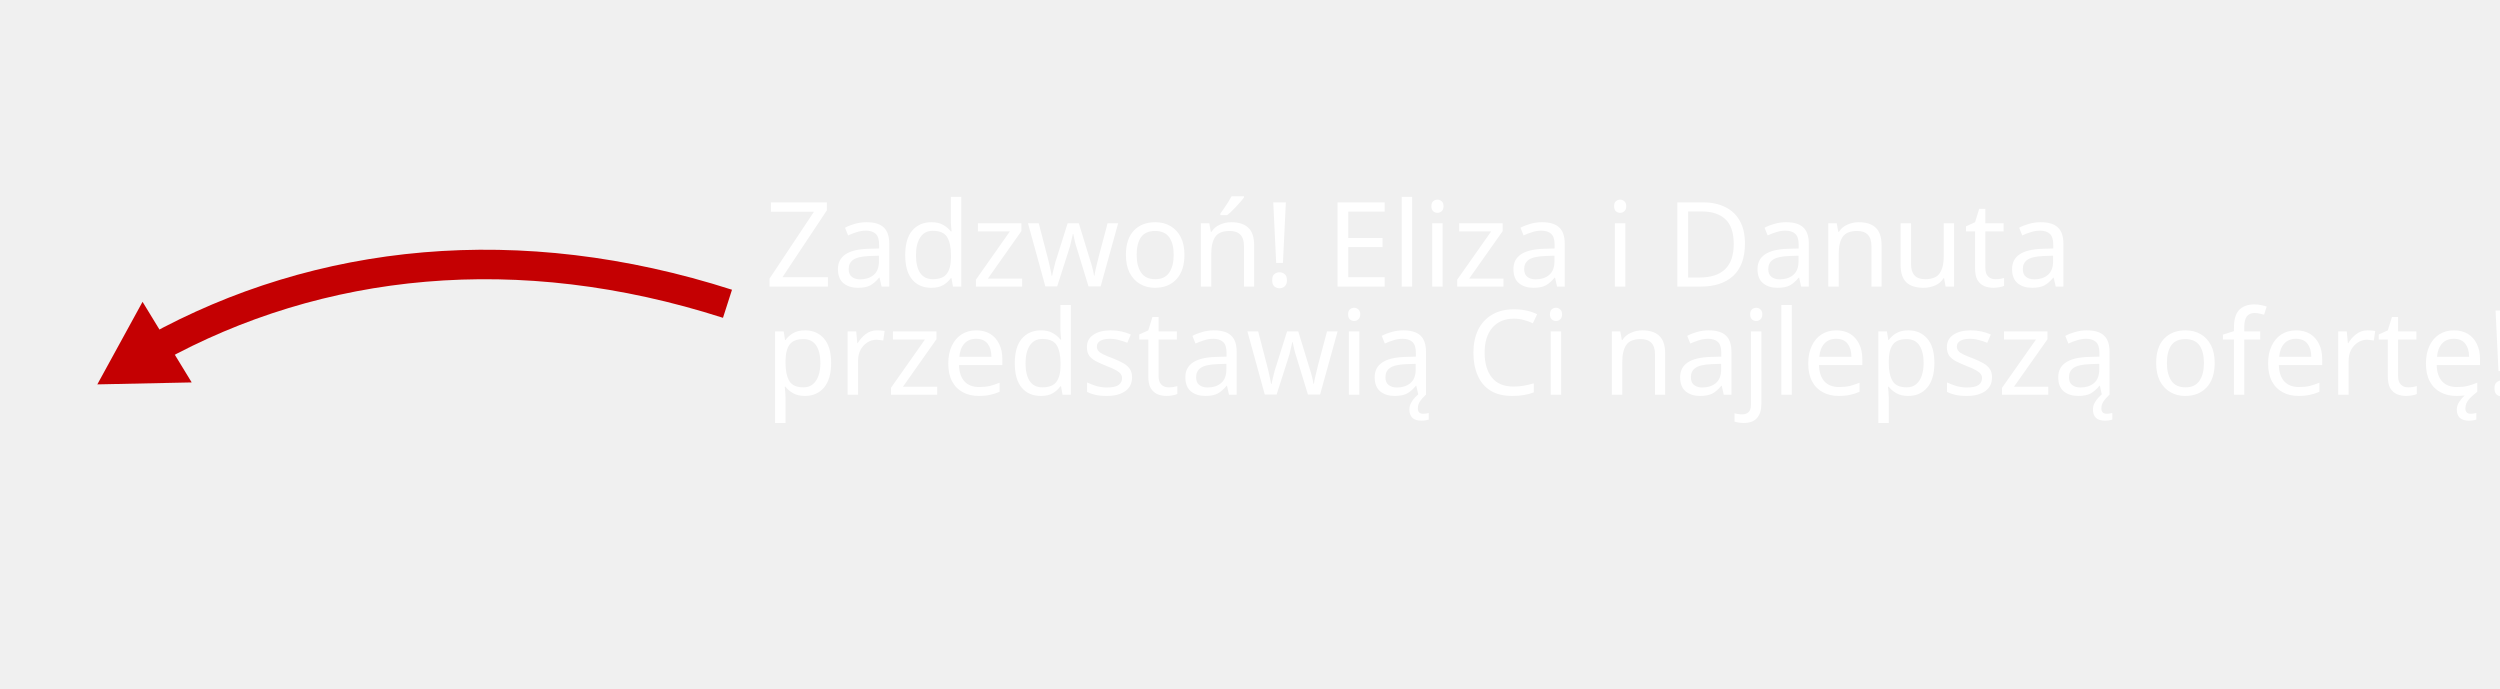
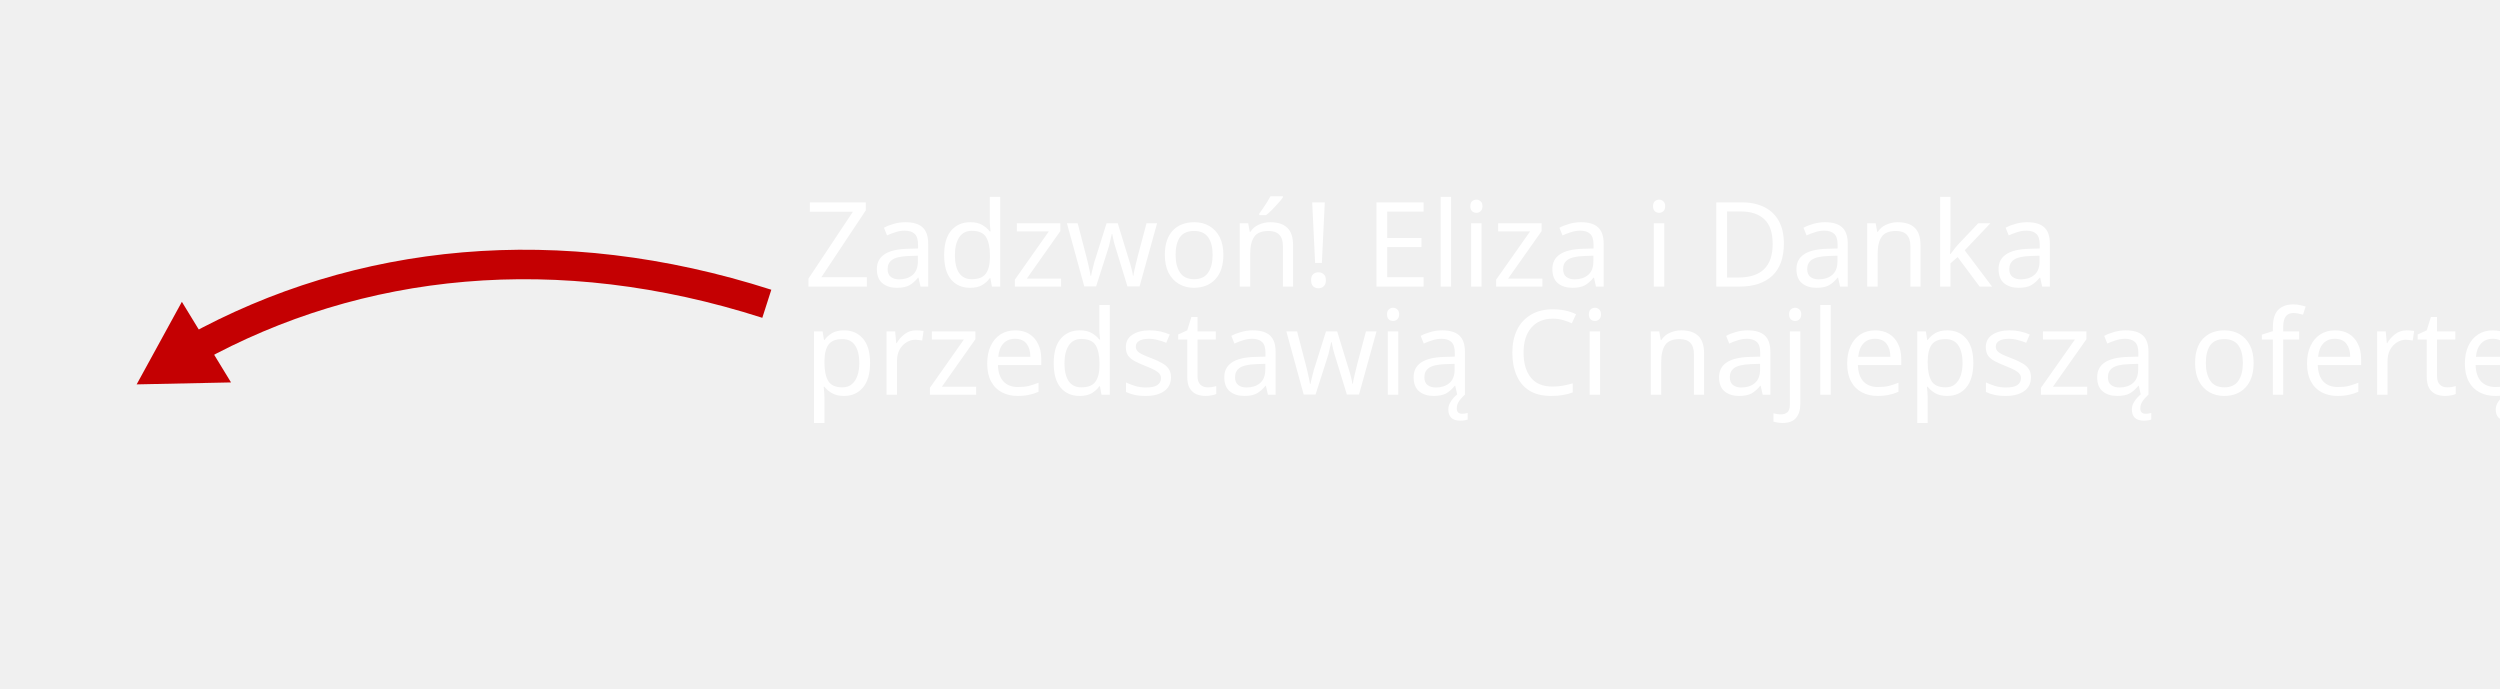
- <svg xmlns="http://www.w3.org/2000/svg" version="1.1" id="Warstwa_1" x="0px" y="0px" viewBox="-72 0 254.3 70" style="enable-background:new -72 0 254.3 70;" xml:space="preserve">
+ <svg xmlns="http://www.w3.org/2000/svg" version="1.1" id="Warstwa_1" x="0px" y="0px" viewBox="26 -10 254.3 70" style="enable-background:new 26 -10 254.3 70;" xml:space="preserve">
  <style type="text/css">
	.st0{fill:none;stroke:#C40002;stroke-width:3;stroke-miterlimit:10;}
	.st1{fill:#C40002;}
	.st2{fill:#FFFFFF;}
	.st3{font-family:'Lato-HeavyItalic';}
	.st4{font-size:12px;}
</style>
  <g id="XMLID_3_">
    <g id="XMLID_41_">
-       <path id="XMLID_62_" class="st0" d="M2,30.9c-21.2-6.8-41.5-4.7-58.3,4.6" />
+       <path id="XMLID_62_" class="st0" d="M104,20.9c-21.2-6.8-41.5-4.7-58.3,4.6" />
      <g id="XMLID_42_">
-         <polygon id="XMLID_43_" class="st1" points="-57.5,30.7 -62.1,39.1 -52.5,38.9    " />
+         <polygon id="XMLID_43_" class="st1" points="44.5,20.7 39.9,29.1 49.5,28.9    " />
      </g>
    </g>
  </g>
-   <text transform="matrix(1 0 0 1 5.8247 29.1502)" class="st2 st3 st4">Zadzwoń! Eliza i Danuta </text>
-   <text transform="matrix(1 0 0 1 5.8247 40.1502)" class="st2 st3 st4">przedstawią Ci najlepszą ofertę! </text>
+   <text transform="matrix(1 0 0 1 107.7849 19.1502)" class="st2 st3 st4">Zadzwoń! Eliza i Danka </text>
+   <text transform="matrix(1 0 0 1 107.7849 30.1502)" class="st2 st3 st4">przedstawią Ci najlepszą ofertę! </text>
</svg>
